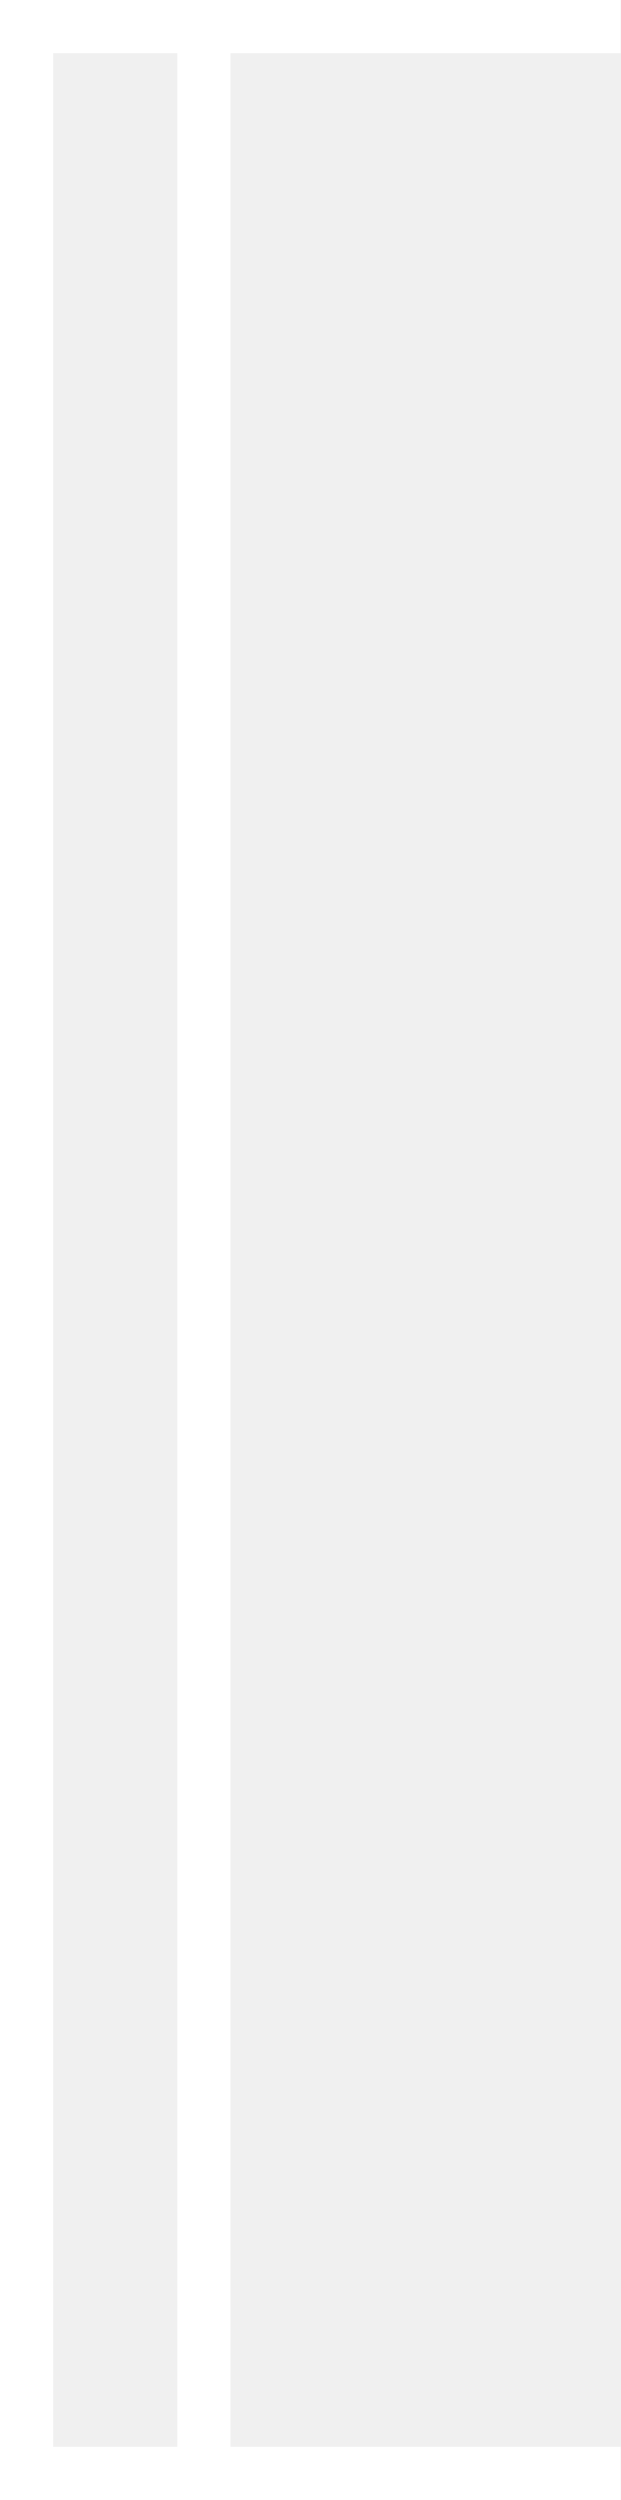
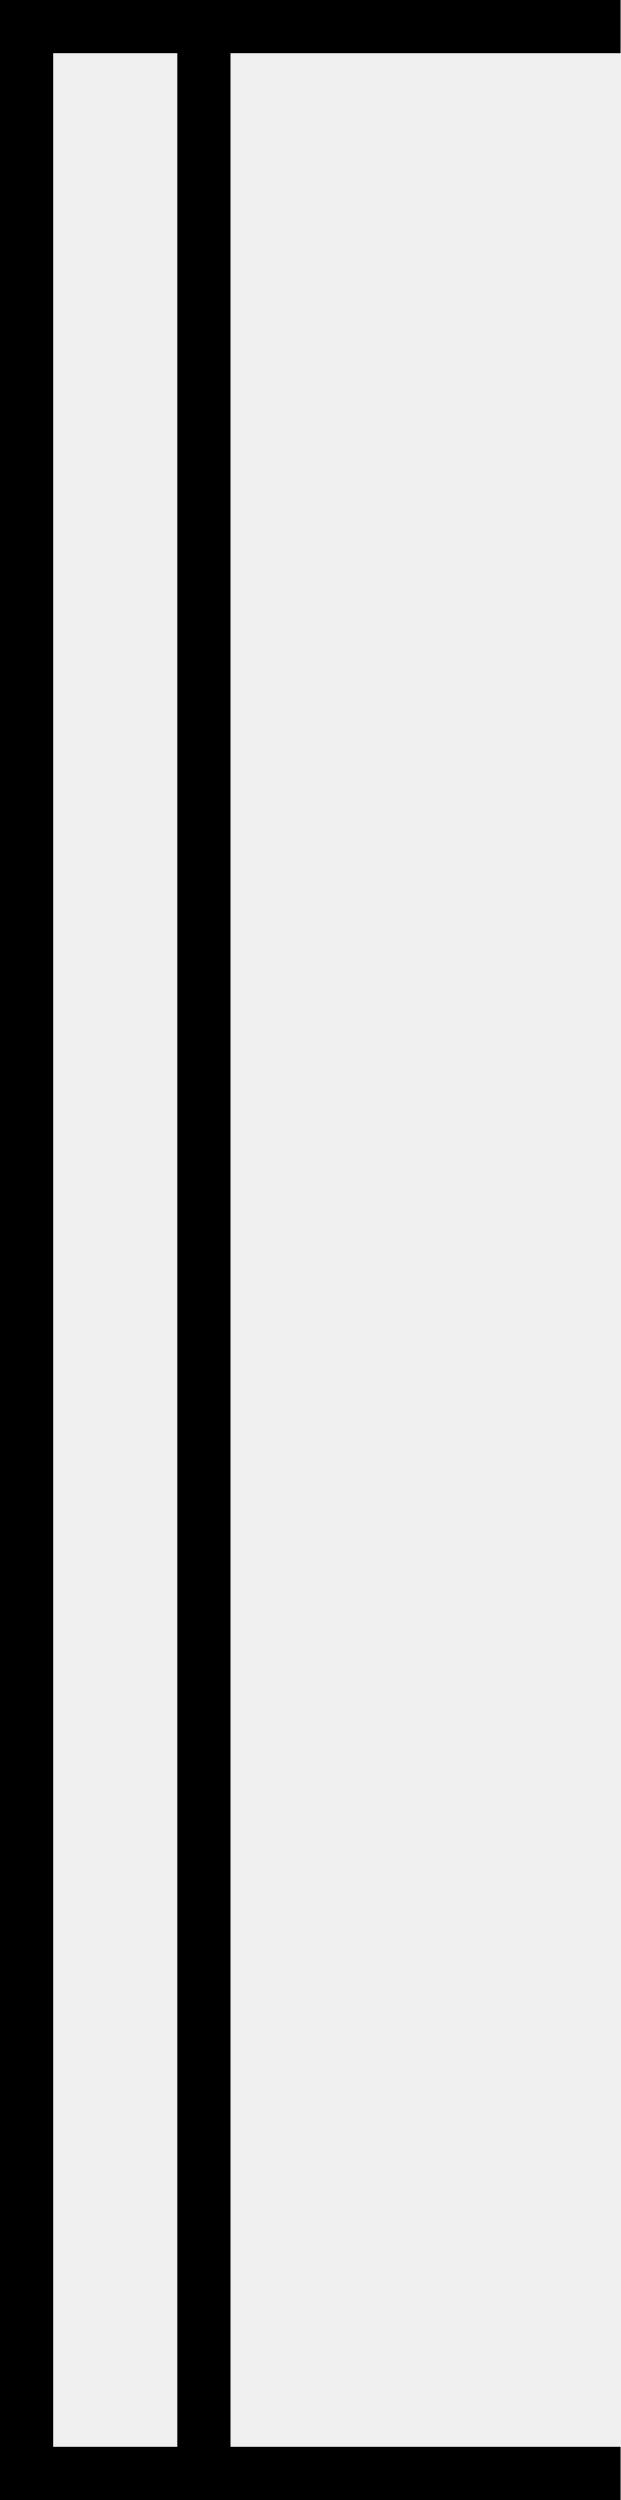
<svg xmlns="http://www.w3.org/2000/svg" width="35px" height="141px" viewBox="0 0 35 141" zoomAndPan="disable">
-   <rect x="0" y="0" width="35" height="3" style="fill:#fff;" />
-   <rect x="0" y="138" width="35" height="3" style="fill:#fff;" />
-   <rect x="0" y="0" width="3" height="141" style="fill:#fff;" />
-   <rect x="10" y="0" width="3" height="141" style="fill:#fff;" />
+   <rect x="0" y="0" width="35" height="3" style="fill:#000000;" />
+   <rect x="0" y="138" width="35" height="3" style="fill:#000000;" />
+   <rect x="0" y="0" width="3" height="141" style="fill:#000000;" />
+   <rect x="10" y="0" width="3" height="141" style="fill:#000000;" />
</svg>
